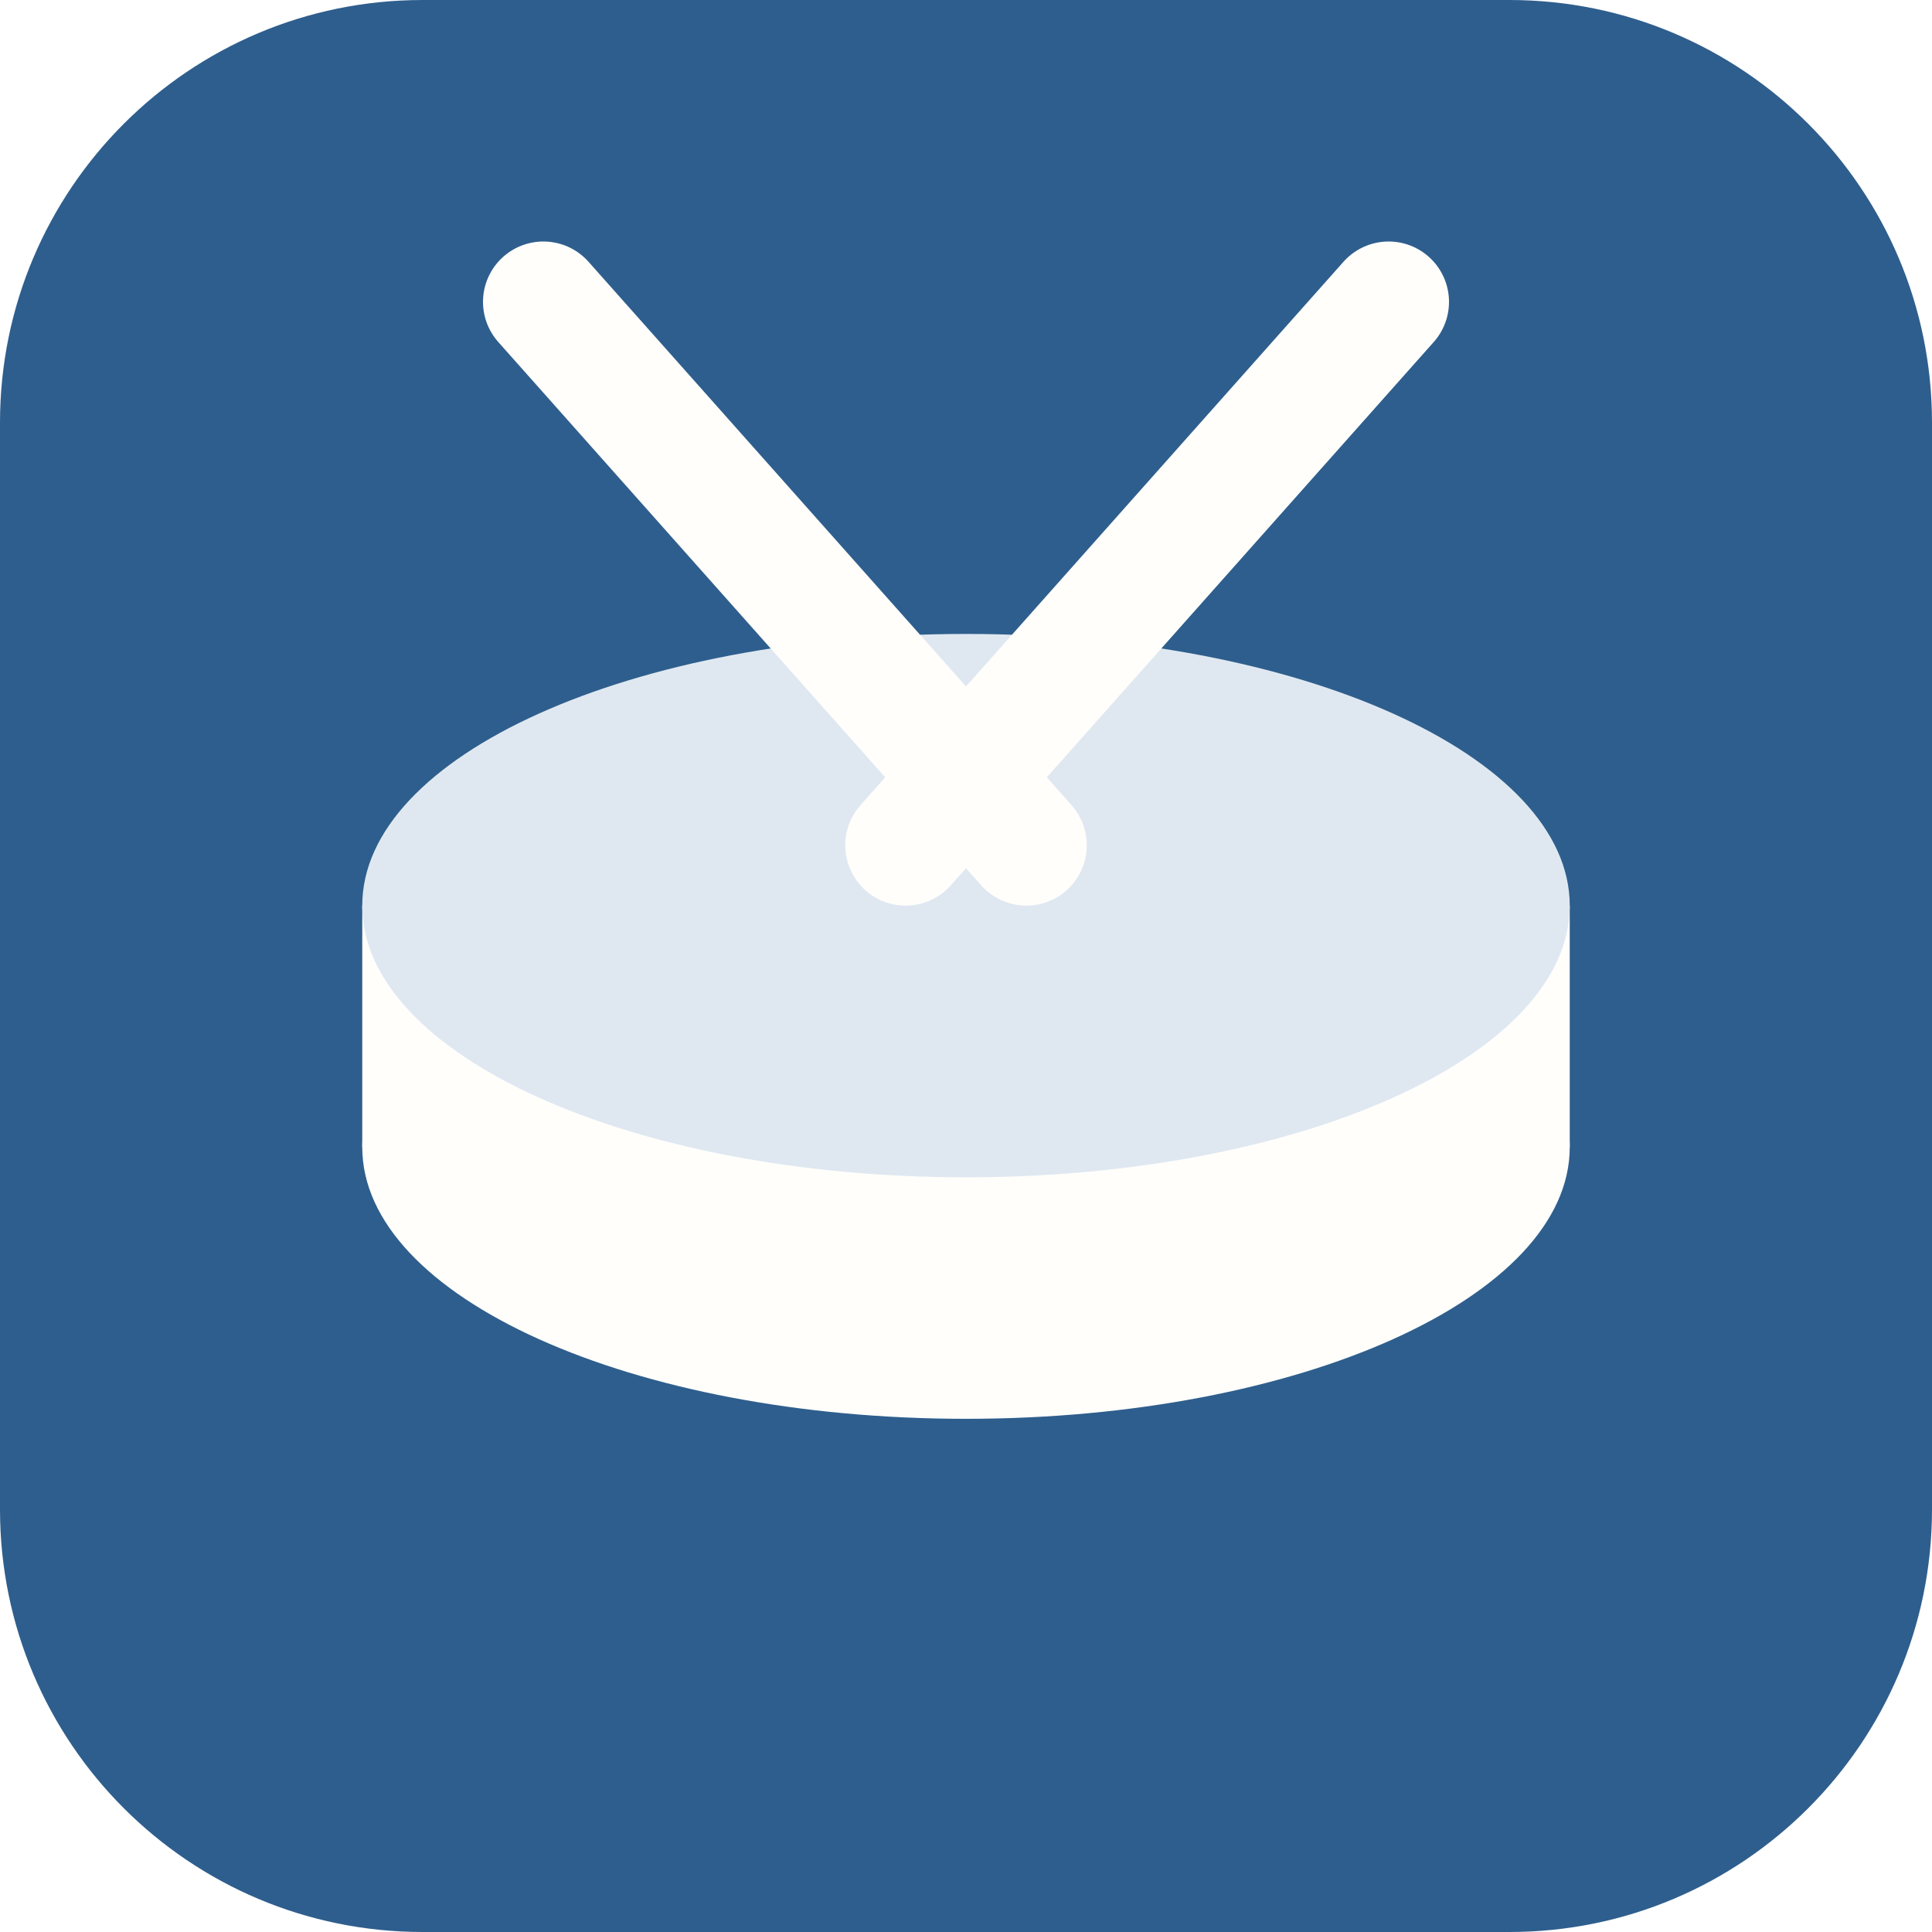
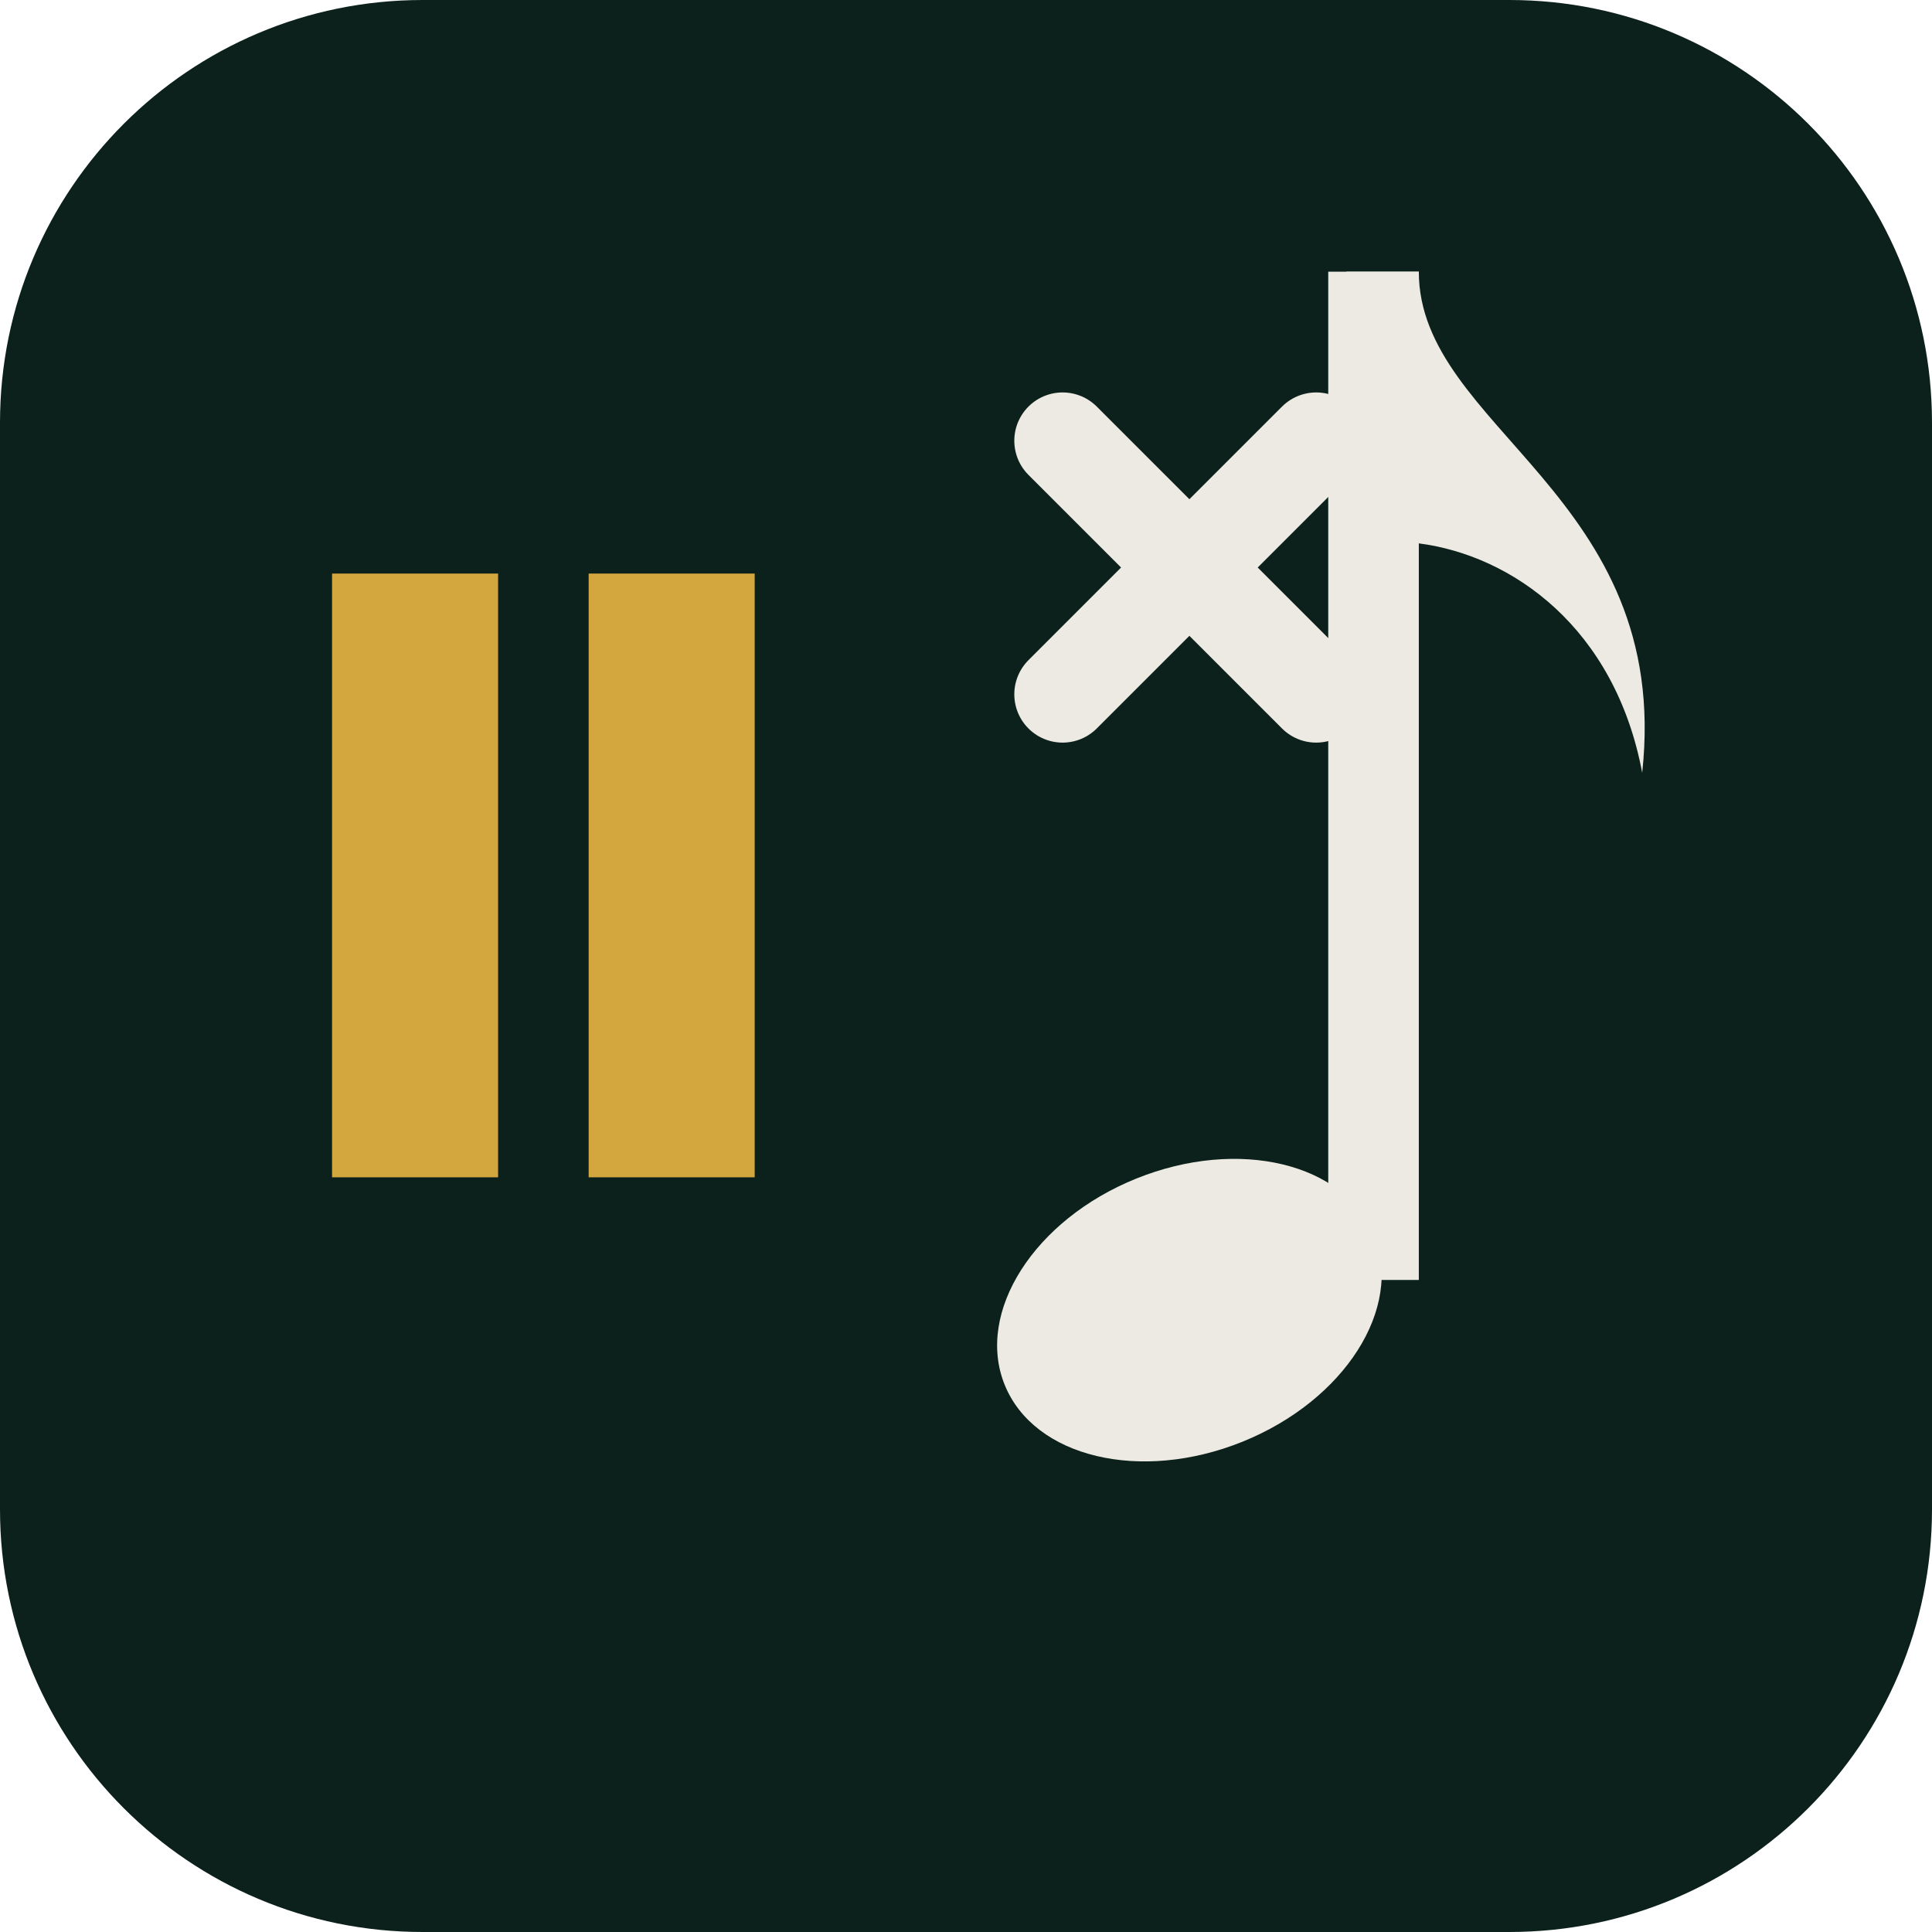
<svg xmlns="http://www.w3.org/2000/svg" viewBox="0 0 64 64">
-   <rect width="64" height="64" rx="14" fill="#2e5e8d" />
-   <ellipse cx="32" cy="38" rx="20" ry="9" fill="#fffefb" />
-   <rect x="12" y="30" width="40" height="8" fill="#fffefb" />
-   <ellipse cx="32" cy="30" rx="20" ry="9" fill="#dfe8f1" />
-   <path d="M18 10 L34 28 M46 10 L30 28" stroke="#fffefb" stroke-width="4" stroke-linecap="round" />
+   <rect width="64" height="64" rx="14" fill="#0c211c" />
+   <rect x="11" y="19" width="5.5" height="20" fill="#d4a63e" />
+   <rect x="19.5" y="19" width="5.5" height="20" fill="#d4a63e" />
+   <path d="M35.2 14.6 43.6 23M43.6 14.6 35.2 23" stroke="#eceae2" stroke-width="3.2" stroke-linecap="round" />
+   <ellipse cx="39.4" cy="43.4" rx="6.6" ry="4.7" transform="rotate(-22 39.4 43.4)" fill="#eceae2" />
+   <rect x="44" y="9" width="3" height="33.4" fill="#eceae2" />
+   <path d="M44.6 9H47c0 5.2 8.4 7.4 7.4 16.6-.9-4.8-4.3-7.2-7.4-7.6Z" fill="#eceae2" />
</svg>
